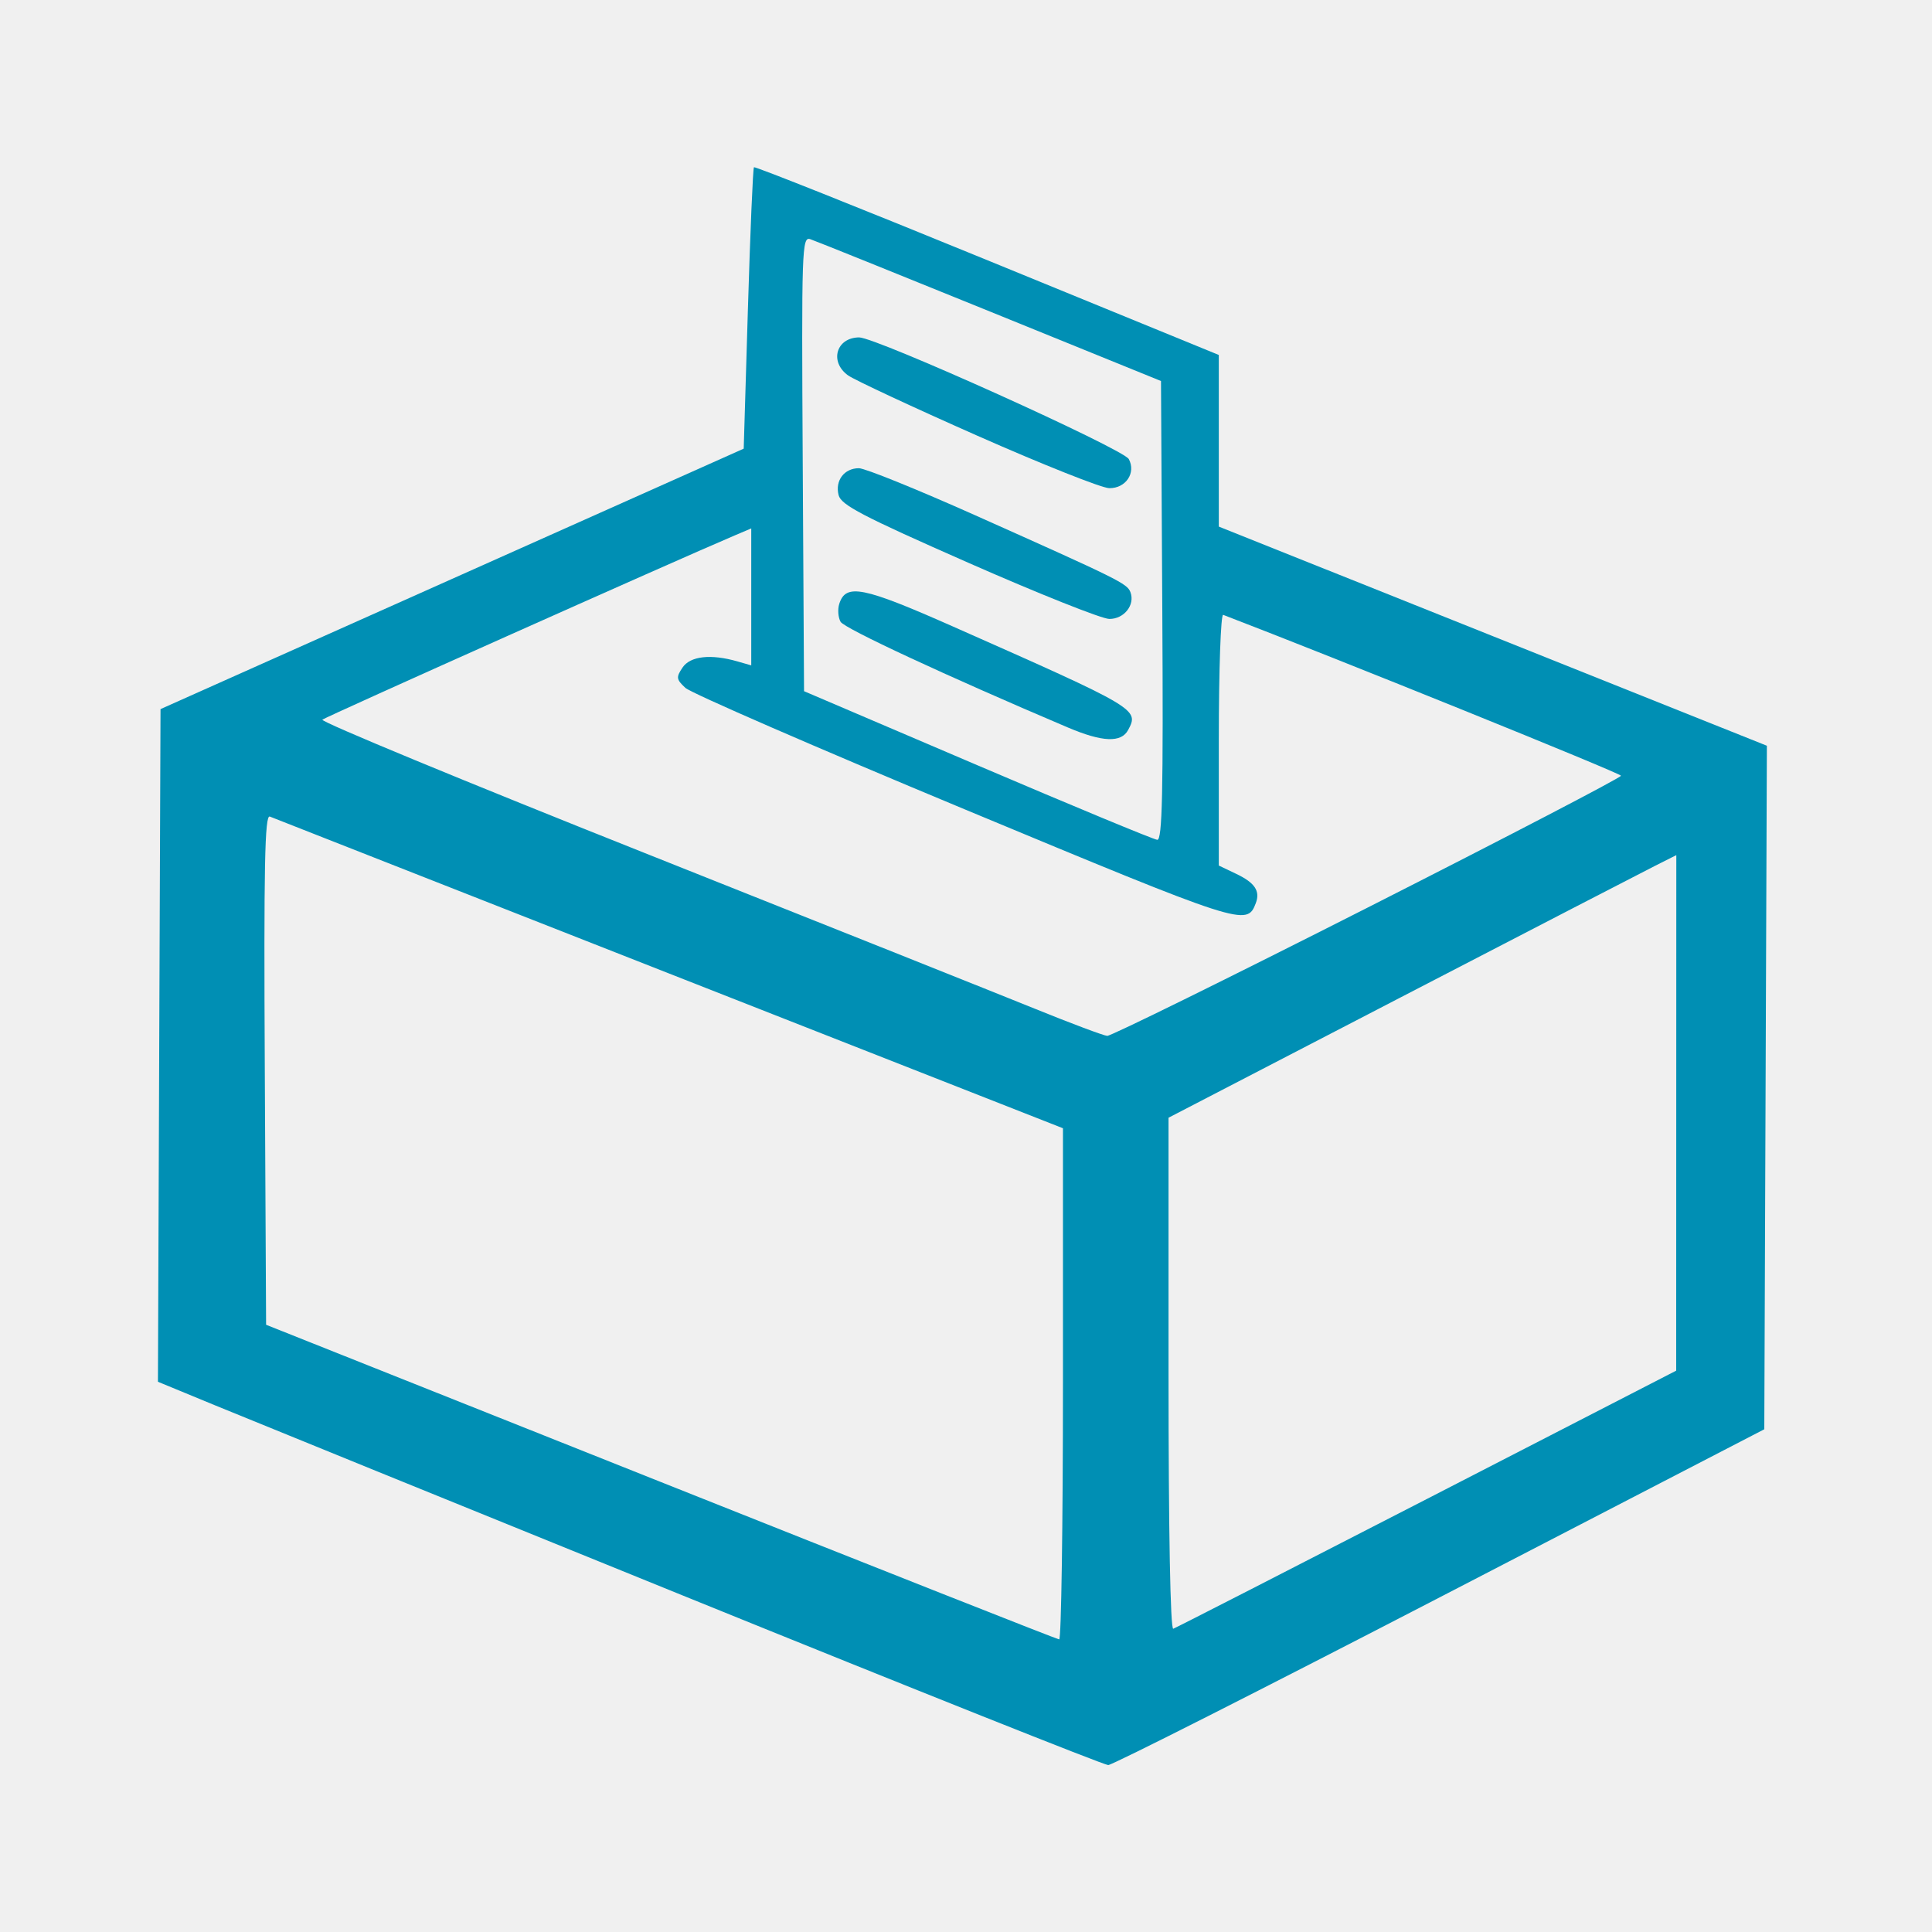
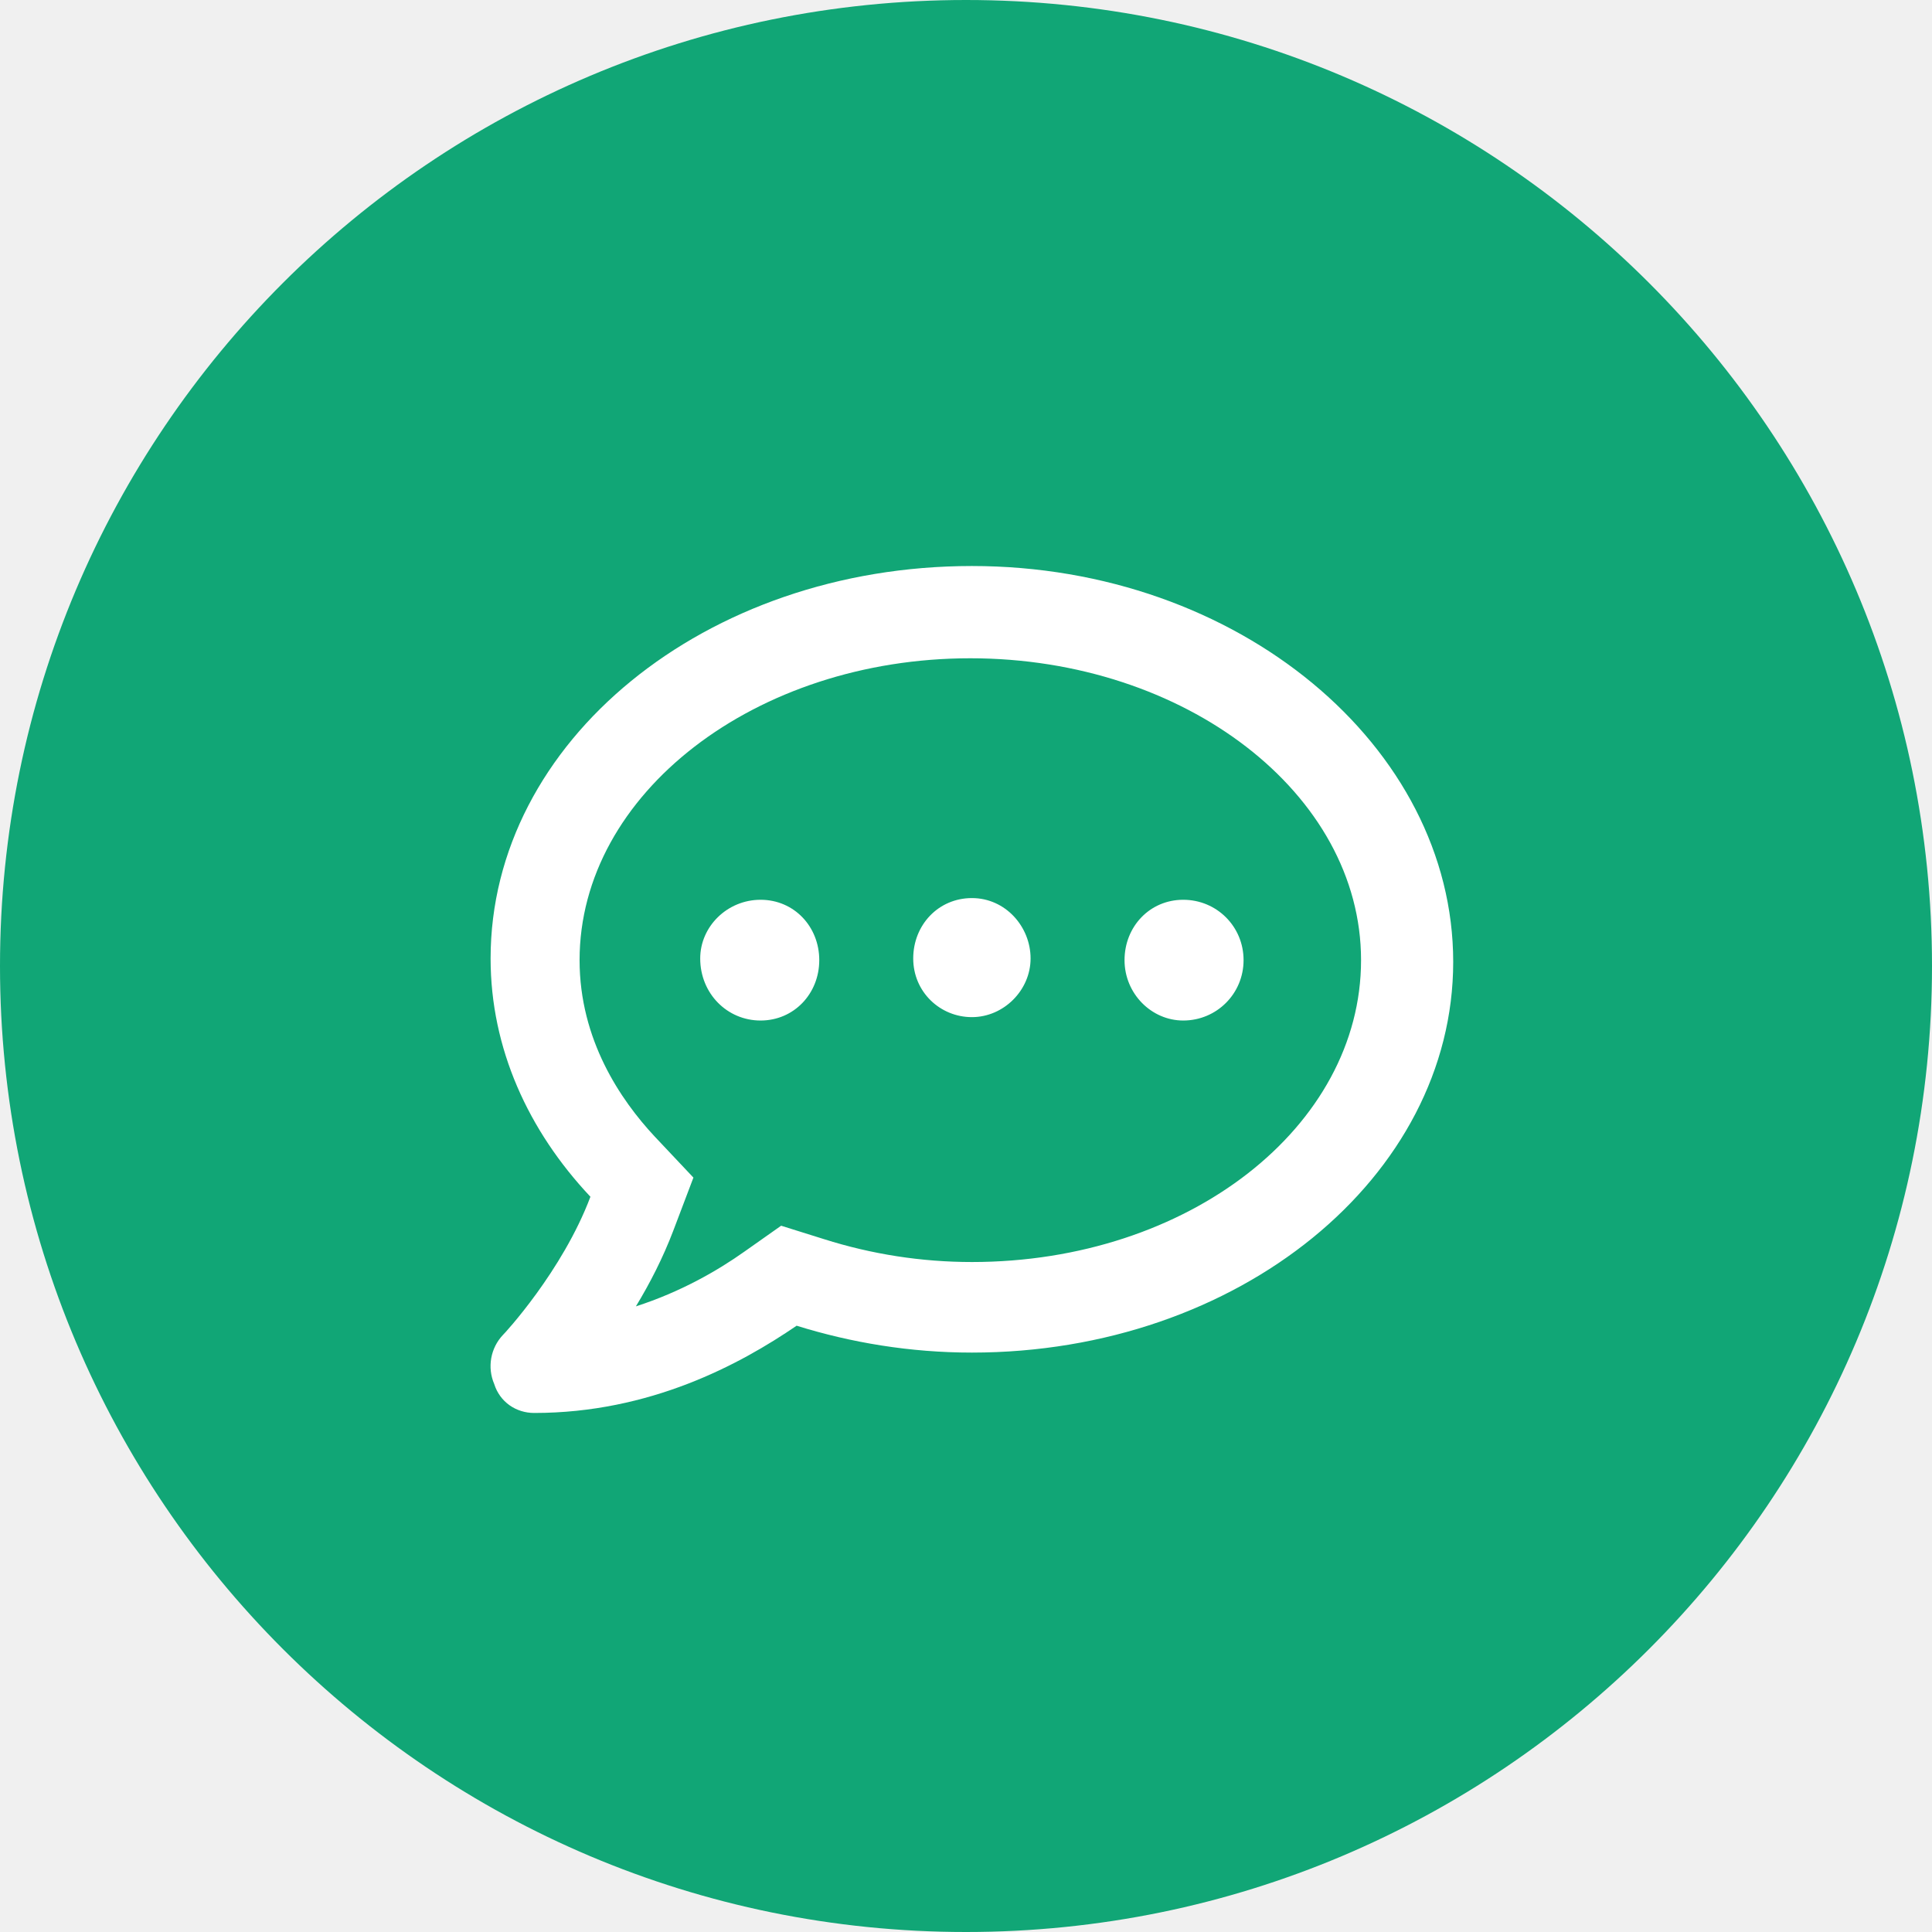
- <svg xmlns="http://www.w3.org/2000/svg" xmlns:ns1="http://xml.openoffice.org/svg/export" version="1.2" width="12.96mm" height="12.96mm" viewBox="0 0 1296 1296" preserveAspectRatio="xMidYMid" fill-rule="evenodd" stroke-width="28.222" stroke-linejoin="round" xml:space="preserve" id="svg72">
-   <defs class="ClipPathGroup" id="defs8">
-     <clipPath id="presentation_clip_path" clipPathUnits="userSpaceOnUse">
-       <rect x="0" y="0" width="1296" height="1296" id="rect2" />
-     </clipPath>
-     <clipPath id="presentation_clip_path_shrink" clipPathUnits="userSpaceOnUse">
-       <rect x="1" y="1" width="1294" height="1294" id="rect5" />
-     </clipPath>
-   </defs>
-   <defs class="TextShapeIndex" id="defs12">
-     <g ns1:slide="id1" ns1:id-list="id3" id="g10" />
-   </defs>
-   <defs class="EmbeddedBulletChars" id="defs44">
-     <g id="bullet-char-template-57356" transform="scale(0.0004882812,-0.0004882812)">
-       <path d="M 580,1141 L 1163,571 580,0 -4,571 580,1141 Z" id="path14" />
-     </g>
-     <g id="bullet-char-template-57354" transform="scale(0.0004882812,-0.0004882812)">
-       <path d="M 8,1128 L 1137,1128 1137,0 8,0 8,1128 Z" id="path17" />
-     </g>
-     <g id="bullet-char-template-10146" transform="scale(0.0004882812,-0.0004882812)">
-       <path d="M 174,0 L 602,739 174,1481 1456,739 174,0 Z M 1358,739 L 309,1346 659,739 1358,739 Z" id="path20" />
-     </g>
-     <g id="bullet-char-template-10132" transform="scale(0.0004882812,-0.0004882812)">
-       <path d="M 2015,739 L 1276,0 717,0 1260,543 174,543 174,936 1260,936 717,1481 1274,1481 2015,739 Z" id="path23" />
-     </g>
-     <g id="bullet-char-template-10007" transform="scale(0.0004882812,-0.0004882812)">
-       <path d="M 0,-2 C -7,14 -16,27 -25,37 L 356,567 C 262,823 215,952 215,954 215,979 228,992 255,992 264,992 276,990 289,987 310,991 331,999 354,1012 L 381,999 492,748 772,1049 836,1024 860,1049 C 881,1039 901,1025 922,1006 886,937 835,863 770,784 769,783 710,716 594,584 L 774,223 C 774,196 753,168 711,139 L 727,119 C 717,90 699,76 672,76 641,76 570,178 457,381 L 164,-76 C 142,-110 111,-127 72,-127 30,-127 9,-110 8,-76 1,-67 -2,-52 -2,-32 -2,-23 -1,-13 0,-2 Z" id="path26" />
-     </g>
-     <g id="bullet-char-template-10004" transform="scale(0.0004882812,-0.0004882812)">
-       <path d="M 285,-33 C 182,-33 111,30 74,156 52,228 41,333 41,471 41,549 55,616 82,672 116,743 169,778 240,778 293,778 328,747 346,684 L 369,508 C 377,444 397,411 428,410 L 1163,1116 C 1174,1127 1196,1133 1229,1133 1271,1133 1292,1118 1292,1087 L 1292,965 C 1292,929 1282,901 1262,881 L 442,47 C 390,-6 338,-33 285,-33 Z" id="path29" />
-     </g>
-     <g id="bullet-char-template-9679" transform="scale(0.0004882812,-0.0004882812)">
-       <path d="M 813,0 C 632,0 489,54 383,161 276,268 223,411 223,592 223,773 276,916 383,1023 489,1130 632,1184 813,1184 992,1184 1136,1130 1245,1023 1353,916 1407,772 1407,592 1407,412 1353,268 1245,161 1136,54 992,0 813,0 Z" id="path32" />
-     </g>
-     <g id="bullet-char-template-8226" transform="scale(0.0004882812,-0.0004882812)">
-       <path d="M 346,457 C 273,457 209,483 155,535 101,586 74,649 74,723 74,796 101,859 155,911 209,963 273,989 346,989 419,989 480,963 531,910 582,859 608,796 608,723 608,648 583,586 532,535 482,483 420,457 346,457 Z" id="path35" />
-     </g>
-     <g id="bullet-char-template-8211" transform="scale(0.0004882812,-0.0004882812)">
-       <path d="M -4,459 L 1135,459 1135,606 -4,606 -4,459 Z" id="path38" />
-     </g>
-     <g id="bullet-char-template-61548" transform="scale(0.0004882812,-0.0004882812)">
-       <path d="M 173,740 C 173,903 231,1043 346,1159 462,1274 601,1332 765,1332 928,1332 1067,1274 1183,1159 1299,1043 1357,903 1357,740 1357,577 1299,437 1183,322 1067,206 928,148 765,148 601,148 462,206 346,322 231,437 173,577 173,740 Z" id="path41" />
-     </g>
-   </defs>
-   <defs class="TextEmbeddedBitmaps" id="defs46" />
-   <g id="g51">
-     <g id="id2" class="Master_Slide">
-       <g id="bg-id2" class="Background" />
-       <g id="bo-id2" class="BackgroundObjects" />
-     </g>
-   </g>
-   <path style="fill:#008fb4;stroke-width:95.179" d="M 460.104,1071.12 C 307.077,1009.026 164.79,951.175 143.91,942.562 l -37.964,-15.661 0.867,-225.614 0.867,-225.614 195.604,-87.358 195.604,-87.358 2.817,-93.769 c 1.549,-51.573 3.371,-94.326 4.049,-95.007 0.677,-0.681 71.117,27.377 156.533,62.35 l 155.301,63.588 v 57.561 57.561 l 183.824,73.506 183.824,73.505 -0.866,229.256 -0.866,229.256 -217.526,112.638 c -119.639,61.951 -219.802,112.633 -222.584,112.626 -2.782,-0.01 -130.262,-50.816 -283.289,-112.91 z M 713.041,928.357 V 756.841 L 449.144,653.159 C 304,596.133 183.335,548.703 180.999,547.758 c -3.387,-1.371 -4.07,32.94 -3.373,169.591 l 0.874,171.31 264.74,105.456 c 145.607,58.001 265.879,105.524 267.27,105.607 1.391,0.082 2.529,-77.031 2.529,-171.365 z m 244.268,77.087 167.093,-85.998 0.041,-172.909 0.041,-172.909 -14.333,7.212 c -7.883,3.966 -84.523,43.6 -170.311,88.074 l -155.978,80.862 v 171.957 c 0,106.106 1.216,171.527 3.176,170.833 1.747,-0.618 78.368,-39.824 170.269,-87.123 z M 917.26,608.9 c 93.57,-47.451 170.121,-87.288 170.114,-88.528 -0.01,-1.618 -190.981,-78.854 -266.852,-107.925 -1.615,-0.619 -2.934,36.915 -2.934,83.524 v 84.648 l 11.655,5.558 c 12.55,5.984 16.266,11.563 13.136,19.72 -5.973,15.564 -8.262,14.826 -195.35,-63.028 C 547.778,501.568 463.51,464.922 459.766,461.434 c -6.116,-5.698 -6.312,-7.08 -1.937,-13.612 5.18,-7.732 18.96,-9.282 36.843,-4.145 l 9.274,2.664 v -45.94 -45.939 l -10.961,4.654 c -41.102,17.453 -274.542,121.757 -276.735,123.649 -1.496,1.291 95.632,41.47 215.839,89.287 120.207,47.817 238.288,94.944 262.401,104.726 24.113,9.782 45.822,17.923 48.242,18.091 2.42,0.167 80.957,-38.518 174.526,-85.969 z M 779.682,409.619 778.805,255.59 664.14,209.001 C 601.074,183.377 546.804,161.526 543.539,160.442 c -5.617,-1.864 -5.889,6.241 -5.059,150.621 l 0.878,152.591 116.351,49.704 c 63.993,27.337 118.263,49.836 120.601,49.997 3.372,0.233 4.068,-31.517 3.373,-153.736 z" id="path54" />
-   <path style="fill:#008fb4;stroke-width:95.179" d="m 655.709,292.326 c -43.589,-19.274 -82.668,-37.511 -86.842,-40.526 -12.648,-9.136 -7.934,-25.318 7.419,-25.47 11.227,-0.111 177.276,74.802 180.927,81.626 4.959,9.265 -2.003,19.639 -13.096,19.516 -5.036,-0.056 -44.82,-15.872 -88.409,-35.146 z" id="path56" />
-   <path style="fill:#008fb4;stroke-width:95.179" d="m 649.744,377.587 c -71.528,-31.505 -85.539,-38.815 -87.218,-45.504 -2.448,-9.754 3.805,-18 13.65,-18 4.029,0 39.128,14.205 77.997,31.568 96.562,43.133 101.903,45.777 104.118,51.549 3.279,8.545 -4.22,18.064 -14.173,17.99 -5.036,-0.037 -47.504,-16.959 -94.374,-37.603 z" id="path58" />
-   <path style="fill:#008fb4;stroke-width:95.179" d="m 716.413,488.035 c -81.764,-34.728 -150.064,-66.489 -152.555,-70.941 -1.645,-2.939 -2.038,-8.345 -0.874,-12.013 4.402,-13.871 15.775,-11.601 76.412,15.249 123.951,54.887 124.829,55.406 117.357,69.367 -4.635,8.66 -17.261,8.14 -40.339,-1.663 z" id="path60" />
+ <svg xmlns="http://www.w3.org/2000/svg" viewBox="0 0 1024 1024">
+   <ellipse style="fill:#11a676;fill-opacity:1" cx="512" cy="512" rx="512" ry="512" />
+   <path d="m 403.127,476.9 c -17.7,0 -32,14.2 -32,31.1 0,18.6 14.3,32.9 32,32.9 17.7,0 31.1,-14.25 31.1,-32 0,-17.75 -13.3,-32 -31.1,-32 z m 112,-0.9 c -17.75,0 -31.1,14.25 -31.1,32 0,17.75 14.25,31.1 31.1,31.1 16.85,0 31.1,-14.25 31.1,-31.1 0,-16.85 -13.3,-32 -31.1,-32 z m 112,0.9 c -17.75,0 -31.1,14.25 -31.1,32 0,17.75 14.25,32 31.1,32 17.75,0 31.99,-14.25 31.99,-32 0.01,-17.8 -14.19,-32 -31.99,-32 z m -112,-176.9 c -141.4,0 -255.1,93.12 -255.1,208 0,47.62 19.91,91.25 52.91,126.3 -14.87,39.5 -45.87,72.88 -46.37,73.25 -6.624,7 -8.373,17.25 -4.624,26 3.002,9.55 11.564,15.35 21.184,15.35 61.49,0 109.1,-25.75 139.1,-46.25 28.87,9 60.16,14.25 92.9,14.25 141.4,0 255.1,-93.13 255.1,-207.1 0,-113.97 -113.7,-209.8 -255.1,-209.8 z m 0,368.9 c -26.75,0 -53.12,-4.125 -78.36,-12.12 l -22.75,-7.125 -19.49,13.745 c -14.25,10.12 -33.87,21.38 -57.49,29 7.374,-12.12 14.37,-25.75 19.87,-40.25 l 10.62,-28 -20.62,-21.87 c -17.97,-19.28 -39.72,-51.18 -39.72,-93.38 0,-88.25 93.24,-160 207.1,-160 113.86,0 207.1,71.75 207.1,160 0,88.25 -91.46,160 -206.26,160 z" style="fill:#ffffff" />
</svg>
